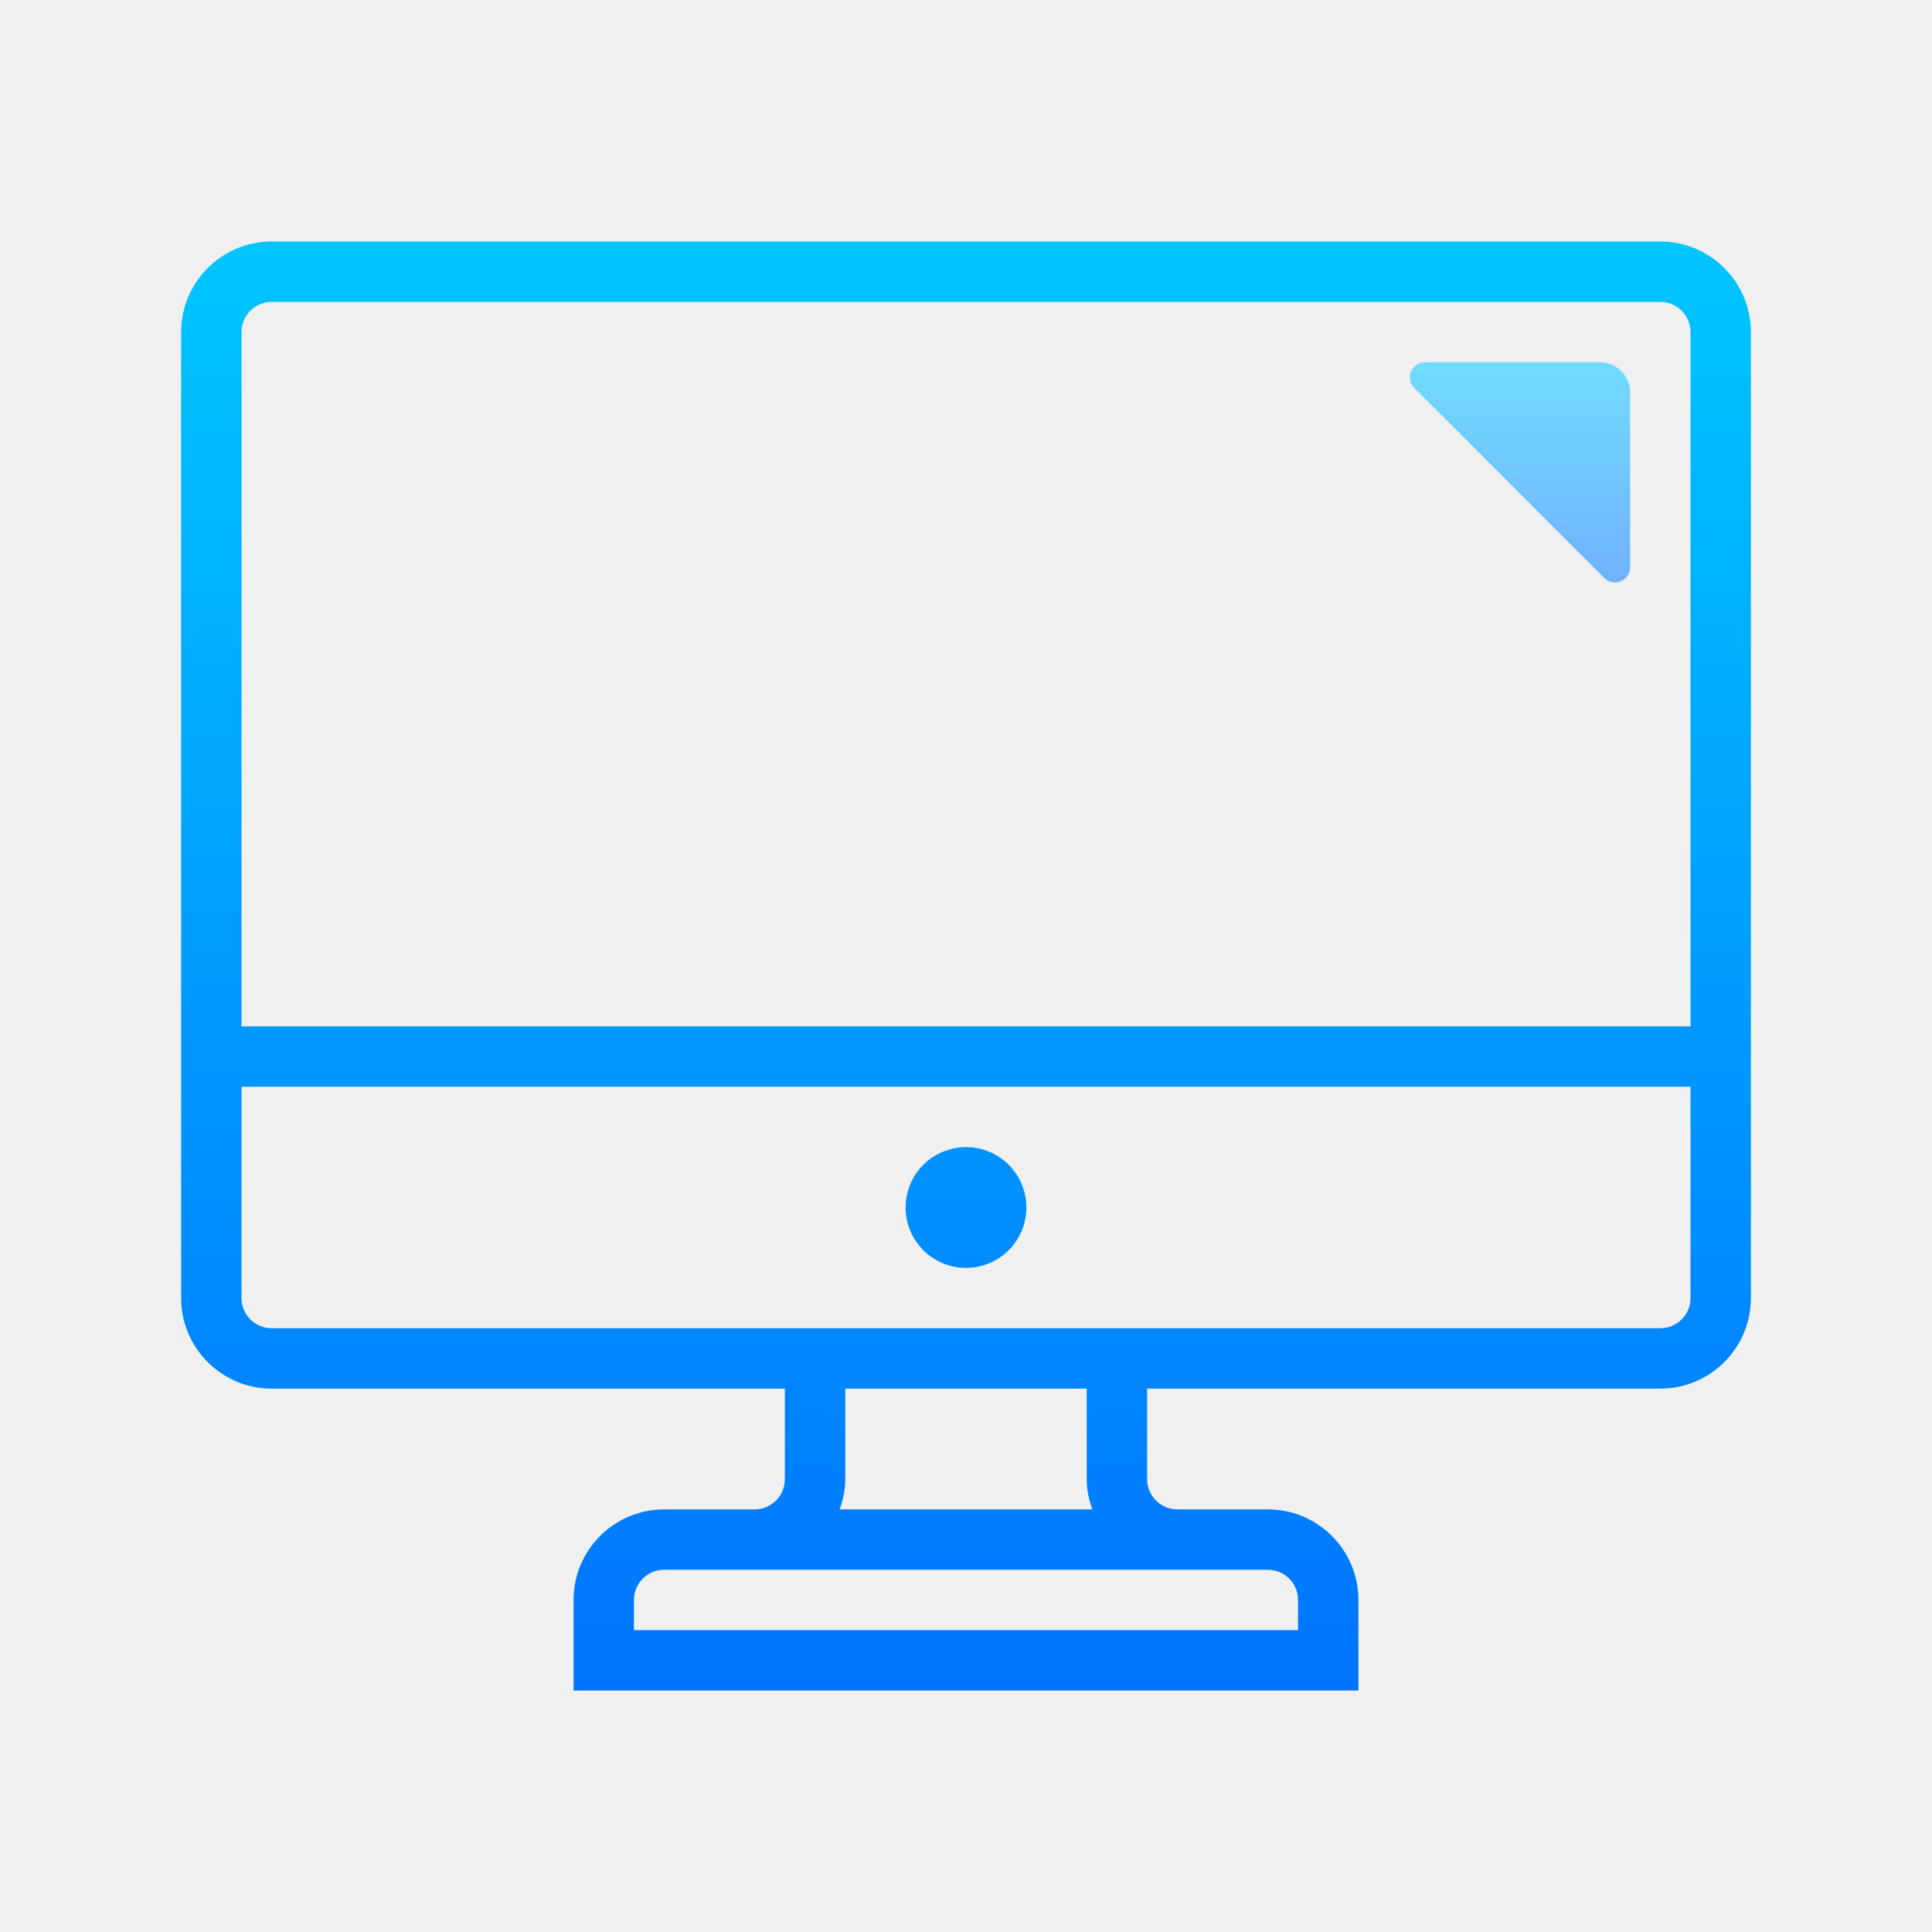
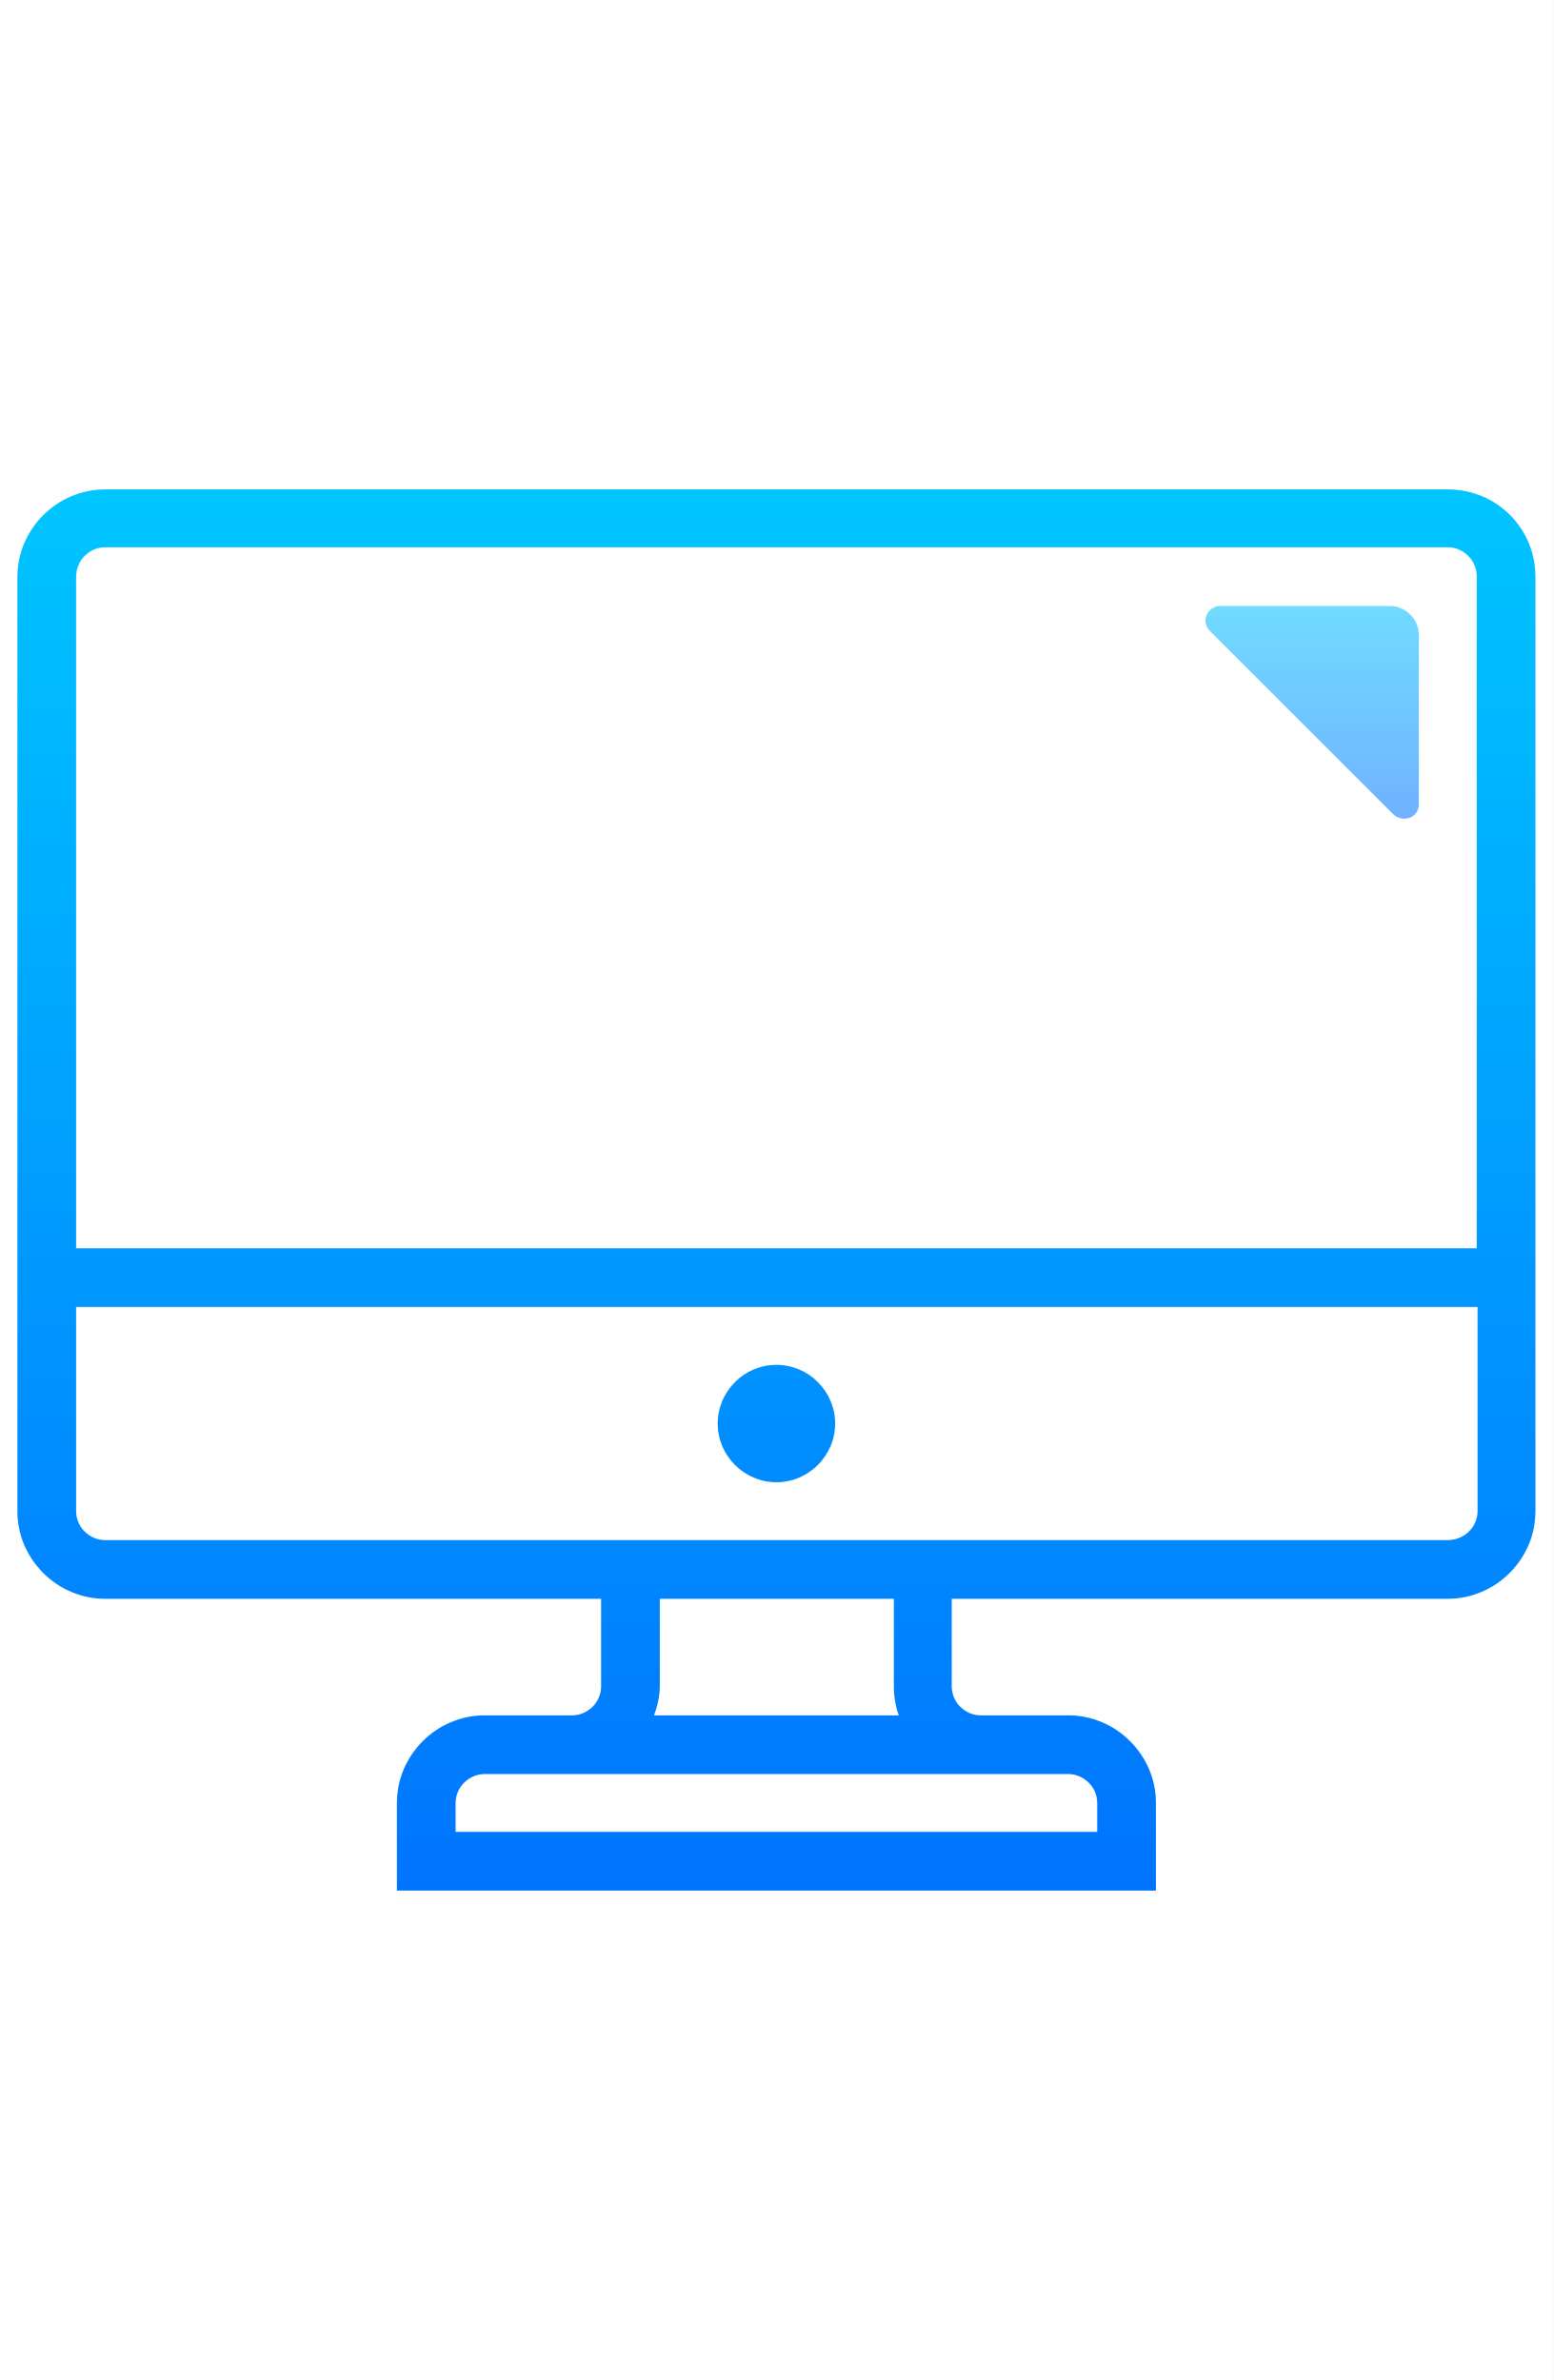
- <svg xmlns="http://www.w3.org/2000/svg" version="1.1" viewBox="0 0 226 226">
-   <defs>
-     <linearGradient x1="113" y1="26.484" x2="113" y2="201.871" gradientUnits="userSpaceOnUse" id="color-1">
-       <stop offset="0" stop-color="#00c6ff" />
-       <stop offset="1" stop-color="#0072ff" />
-     </linearGradient>
-     <linearGradient x1="113" y1="26.484" x2="113" y2="201.871" gradientUnits="userSpaceOnUse" id="color-2">
-       <stop offset="0" stop-color="#00c6ff" />
-       <stop offset="1" stop-color="#0072ff" />
-     </linearGradient>
-     <linearGradient x1="177.809" y1="40.02" x2="177.809" y2="69.449" gradientUnits="userSpaceOnUse" id="color-3">
-       <stop offset="0" stop-color="#70dfff" />
-       <stop offset="1" stop-color="#70afff" />
-     </linearGradient>
-   </defs>
-   <g fill="none" fill-rule="nonzero" stroke="none" stroke-width="1" stroke-linecap="butt" stroke-linejoin="miter" stroke-miterlimit="10" stroke-dasharray="" stroke-dashoffset="0" font-family="none" font-weight="none" font-size="none" text-anchor="none" style="mix-blend-mode: normal">
-     <path d="M0,226v-226h226v226z" fill="none" />
+ <svg xmlns="http://www.w3.org/2000/svg" version="1.1" id="Слой_1" x="0px" y="0px" viewBox="0 0 187.9 287.9" style="enable-background:new 0 0 187.9 287.9;" xml:space="preserve">
+   <style type="text/css">
+ 	.st0{fill:#FFFFFF;}
+ 	.st1{fill:url(#SVGID_1_);}
+ 	.st2{fill:url(#SVGID_2_);}
+ 	.st3{fill:url(#SVGID_3_);}
+ </style>
+   <rect x="-0.1" y="-0.1" class="st0" width="188" height="288" />
+   <g>
    <g>
-       <path d="M194.219,28.25h-162.438c-5.841,0 -10.594,4.753 -10.594,10.594v113c0,5.841 4.753,10.594 10.594,10.594h60.031v10.594c0,1.949 -1.586,3.531 -3.531,3.531h-7.062h-3.531c-5.841,0 -10.594,4.753 -10.594,10.594v10.594h91.812v-10.594c0,-5.841 -4.753,-10.594 -10.594,-10.594h-3.531h-7.062c-1.946,0 -3.531,-1.582 -3.531,-3.531v-10.594h60.031c5.841,0 10.594,-4.753 10.594,-10.594v-113c0,-5.841 -4.753,-10.594 -10.594,-10.594zM31.781,35.312h162.438c1.946,0 3.531,1.582 3.531,3.531v81.219h-169.5v-81.219c0,-1.949 1.586,-3.531 3.531,-3.531zM144.781,183.625h3.531c1.946,0 3.531,1.582 3.531,3.531v3.531h-77.688v-3.531c0,-1.949 1.586,-3.531 3.531,-3.531h3.531h7.062h49.438zM127.775,176.562h-29.553c0.399,-1.109 0.653,-2.288 0.653,-3.531v-10.594h28.25v10.594c0,1.243 0.254,2.422 0.65,3.531zM194.219,155.375h-60.031h-42.375h-60.031c-1.946,0 -3.531,-1.582 -3.531,-3.531v-24.719h169.5v24.719c0,1.949 -1.586,3.531 -3.531,3.531z" fill="url(#color-1)" />
-       <path d="M113,134.188c-3.901,0 -7.062,3.162 -7.062,7.062c0,3.901 3.162,7.062 7.062,7.062c3.901,0 7.062,-3.162 7.062,-7.062c0,-3.901 -3.162,-7.062 -7.062,-7.062z" fill="url(#color-2)" />
-       <path d="M190.688,66.363v-20.457c0,-1.949 -1.582,-3.531 -3.531,-3.531h-20.457c-1.575,0 -2.362,1.903 -1.25,3.016l22.222,22.222c1.112,1.109 3.016,0.321 3.016,-1.25z" fill="url(#color-3)" />
+       <linearGradient id="SVGID_1_" gradientUnits="userSpaceOnUse" x1="93.9" y1="635.558" x2="93.9" y2="810.945" gradientTransform="matrix(1 0 0 1 0 -578.1481)">
+         <stop offset="0" style="stop-color:#00C6FF" />
+         <stop offset="1" style="stop-color:#0072FF" />
+       </linearGradient>
+       <path class="st1" d="M175.1,59.2H12.7C6.9,59.2,2.1,64,2.1,69.8v113c0,5.8,4.8,10.6,10.6,10.6h60V204c0,1.9-1.6,3.5-3.5,3.5h-7.1    h-3.5c-5.8,0-10.6,4.8-10.6,10.6v10.6h91.8v-10.6c0-5.8-4.8-10.6-10.6-10.6h-3.5h-7.1c-1.9,0-3.5-1.6-3.5-3.5v-10.6h60    c5.8,0,10.6-4.8,10.6-10.6v-113C185.7,63.9,181,59.2,175.1,59.2z M12.7,66.2h162.4c1.9,0,3.5,1.6,3.5,3.5V151H9.2V69.8    C9.2,67.8,10.8,66.2,12.7,66.2z M125.7,214.6h3.5c1.9,0,3.5,1.6,3.5,3.5v3.5H55.1v-3.5c0-1.9,1.6-3.5,3.5-3.5h3.5h7.1h49.4H125.7z     M108.7,207.5H79.1c0.4-1.1,0.7-2.3,0.7-3.5v-10.6h28.3V204C108.1,205.2,108.3,206.4,108.7,207.5z M175.1,186.3h-60H72.7h-60    c-1.9,0-3.5-1.6-3.5-3.5v-24.7h169.5v24.7C178.7,184.7,177.1,186.3,175.1,186.3z" />
+       <linearGradient id="SVGID_2_" gradientUnits="userSpaceOnUse" x1="93.9" y1="635.558" x2="93.9" y2="810.945" gradientTransform="matrix(1 0 0 1 0 -578.1481)">
+         <stop offset="0" style="stop-color:#00C6FF" />
+         <stop offset="1" style="stop-color:#0072FF" />
+       </linearGradient>
+       <path class="st2" d="M93.9,165.1c-3.9,0-7.1,3.2-7.1,7.1s3.2,7.1,7.1,7.1s7.1-3.2,7.1-7.1C101,168.3,97.8,165.1,93.9,165.1z" />
+       <linearGradient id="SVGID_3_" gradientUnits="userSpaceOnUse" x1="158.696" y1="649.094" x2="158.696" y2="678.523" gradientTransform="matrix(1 0 0 1 0 -578.1481)">
+         <stop offset="0" style="stop-color:#70DFFF" />
+         <stop offset="1" style="stop-color:#70AFFF" />
+       </linearGradient>
+       <path class="st3" d="M171.6,97.3V76.8c0-1.9-1.6-3.5-3.5-3.5h-20.5c-1.6,0-2.4,1.9-1.3,3l22.2,22.2    C169.7,99.6,171.6,98.9,171.6,97.3L171.6,97.3z" />
    </g>
  </g>
</svg>
